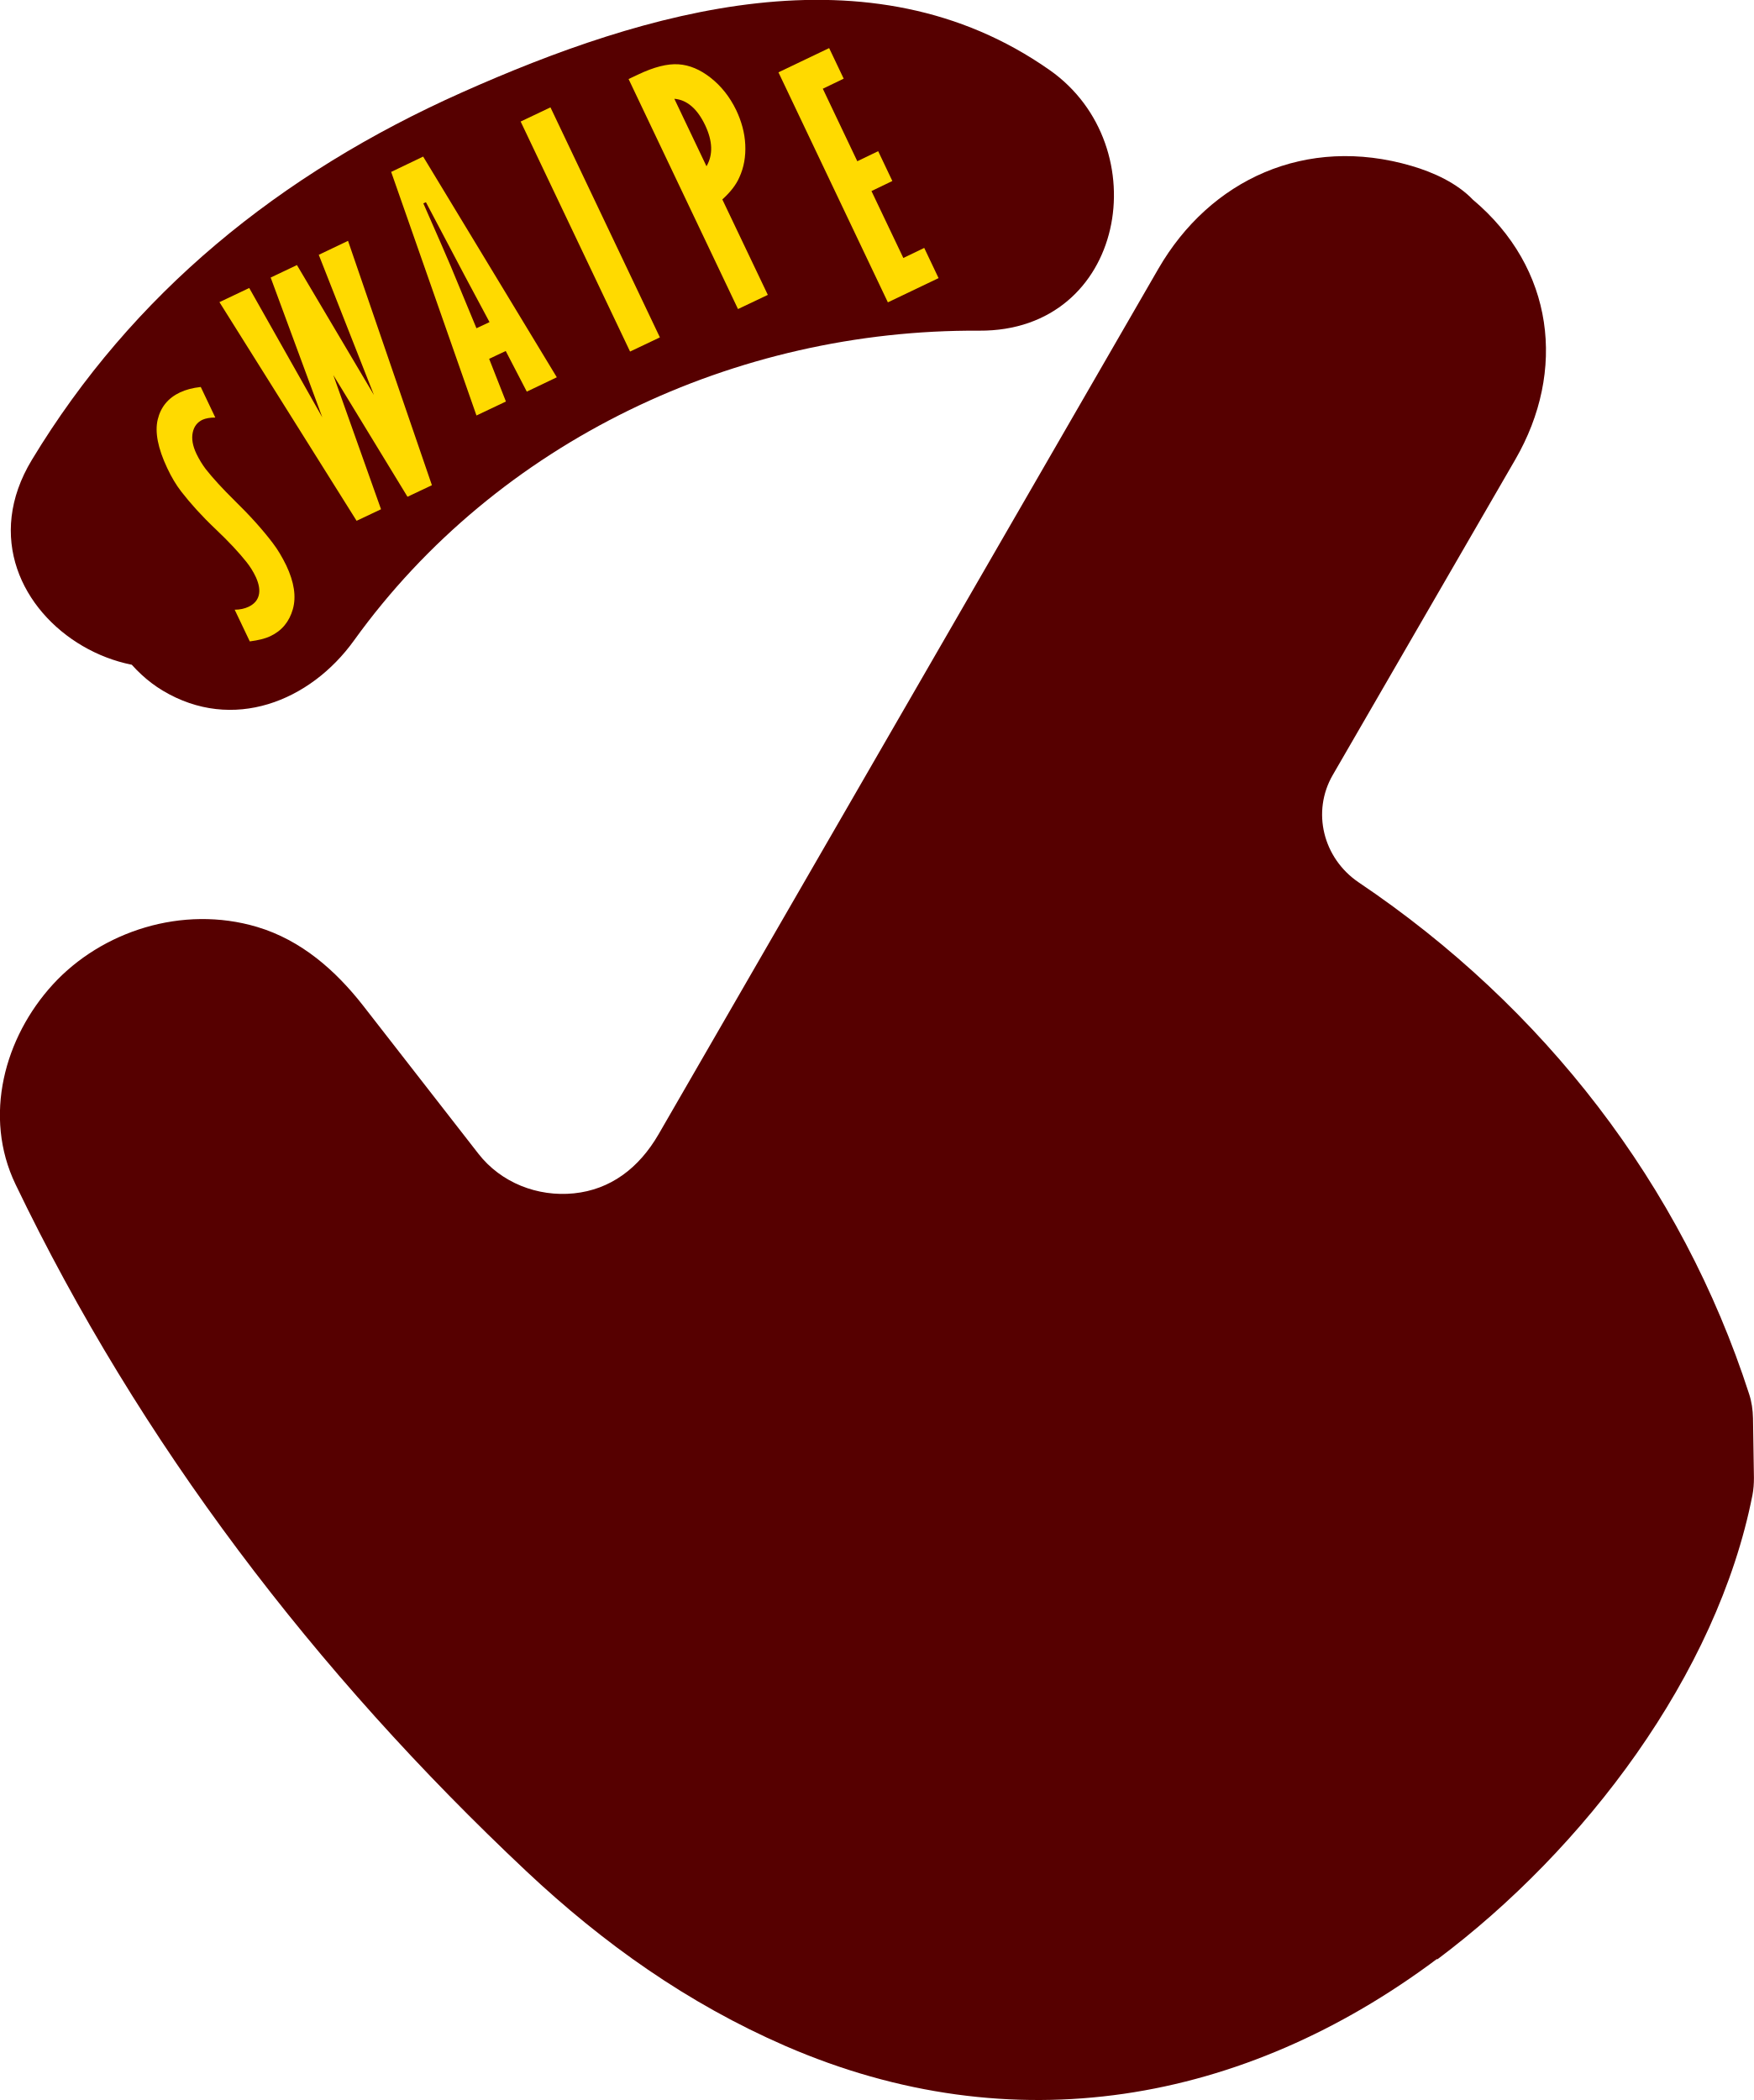
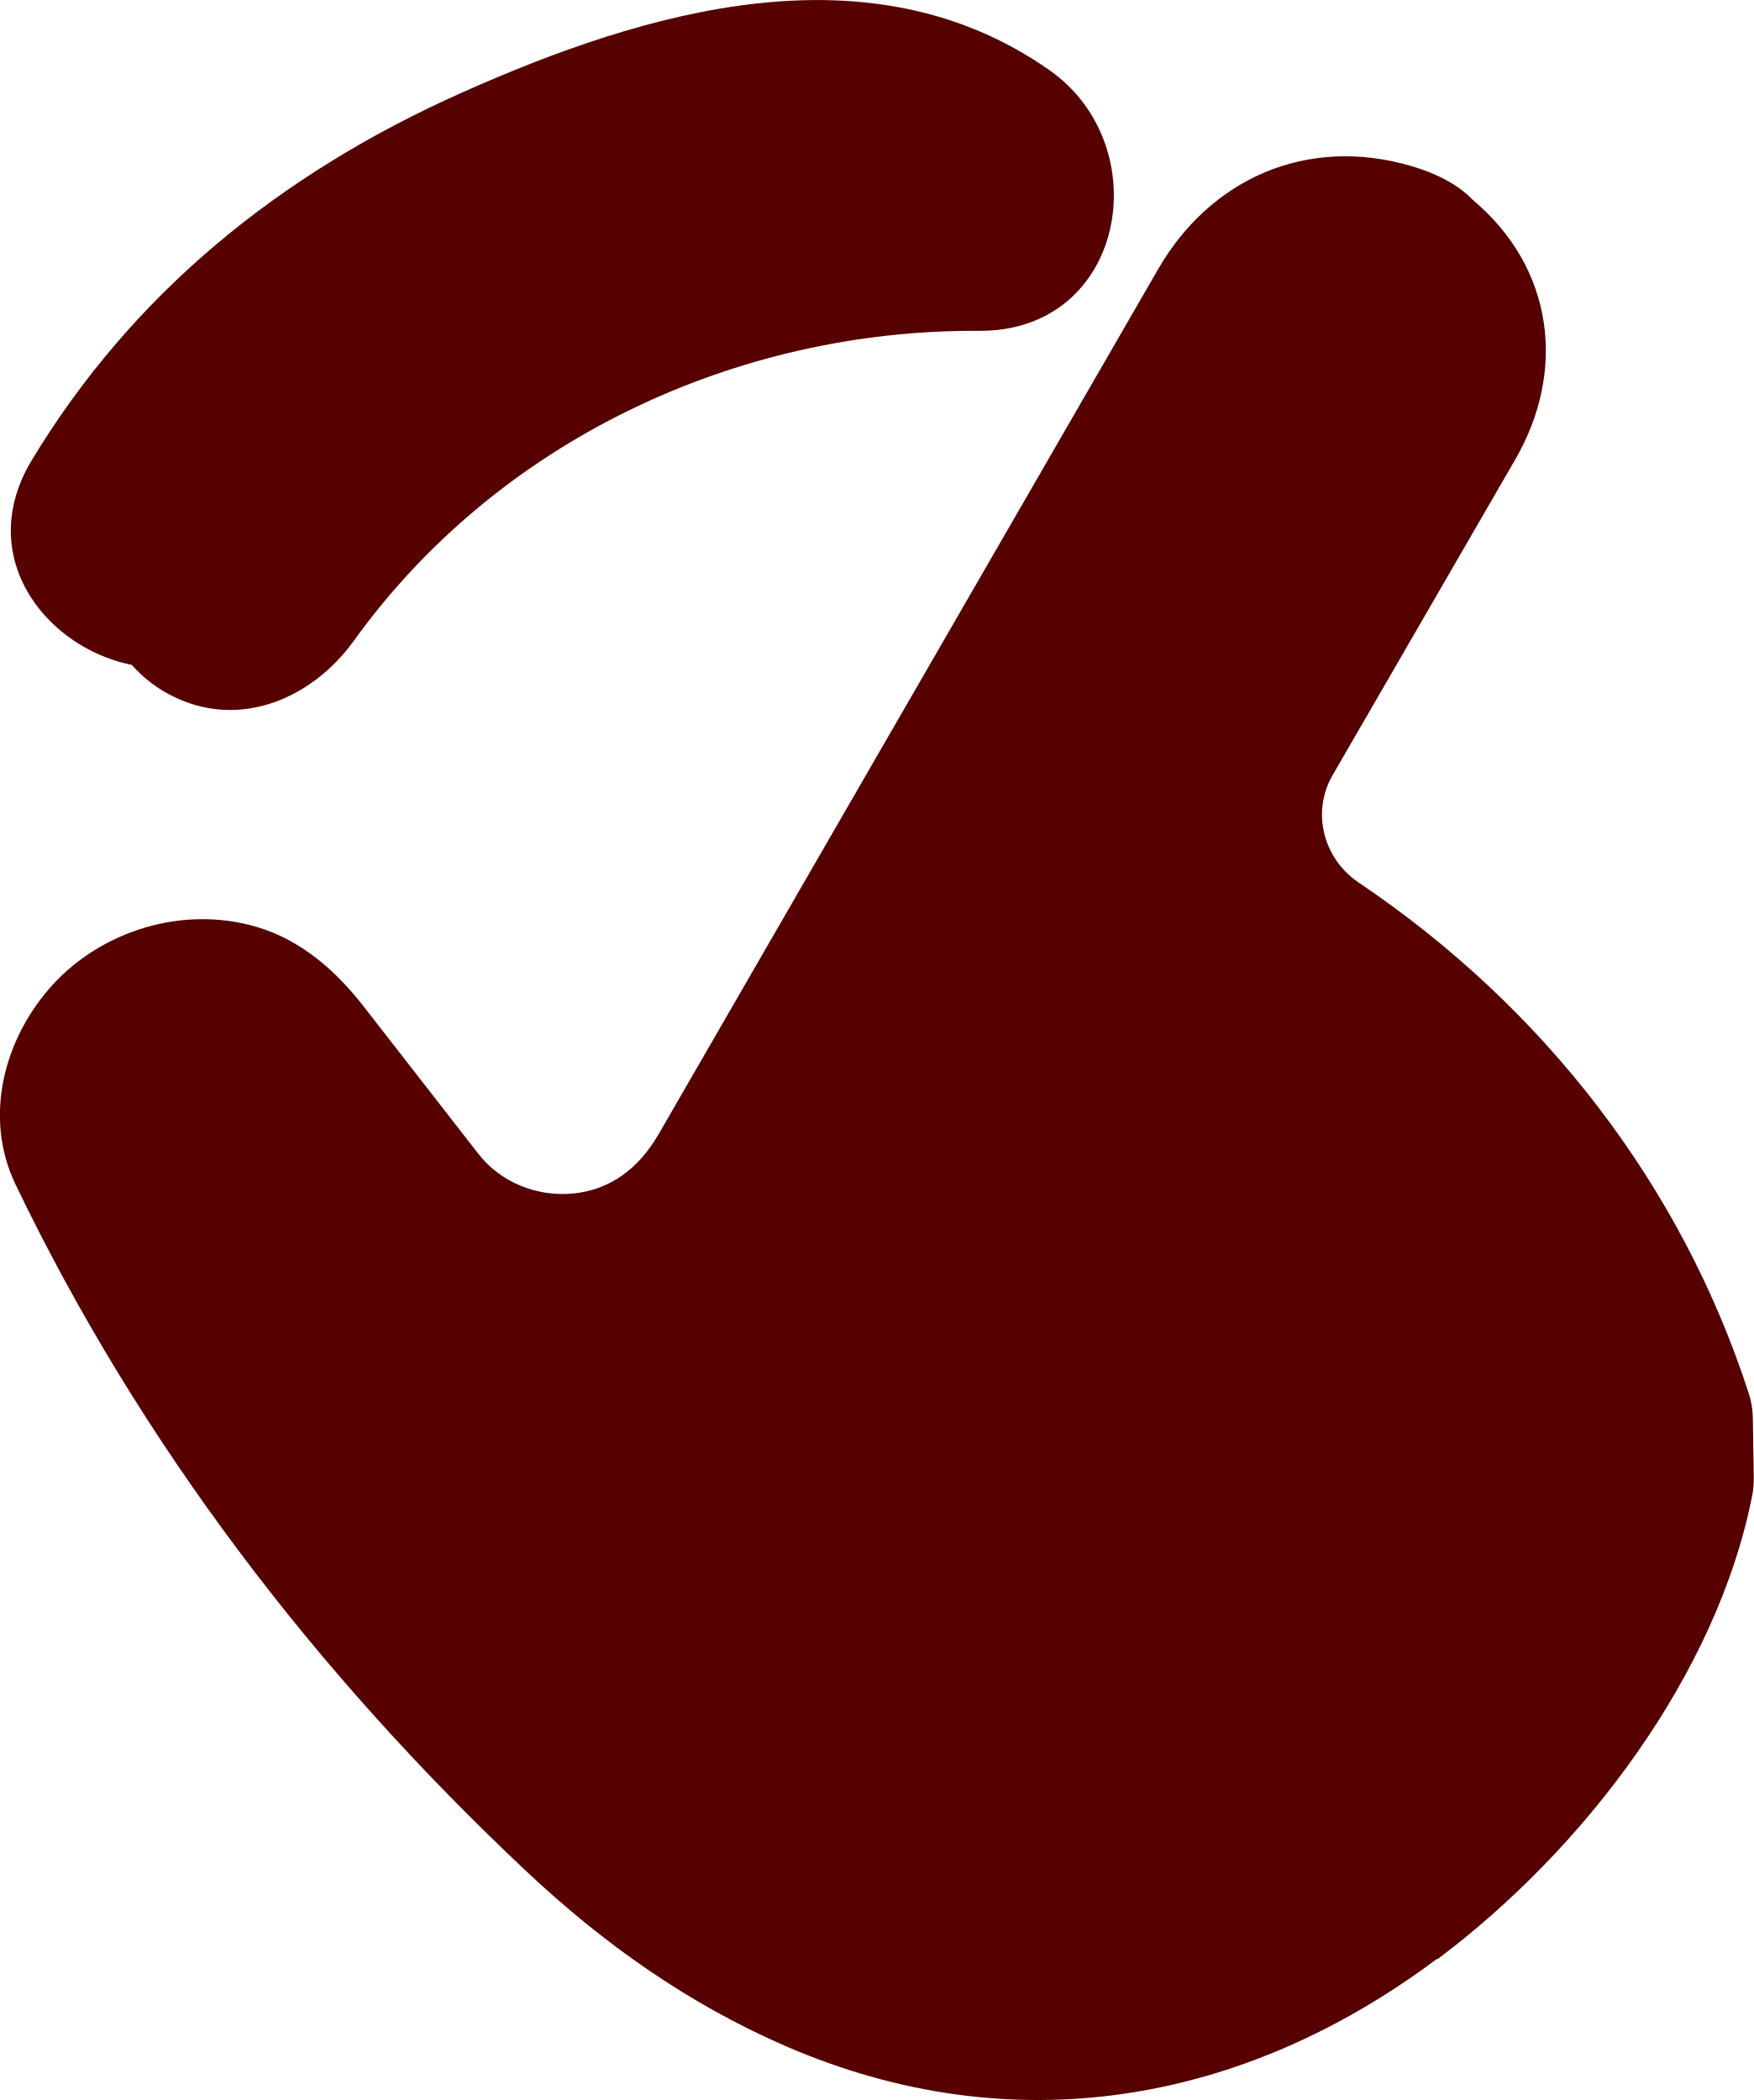
- <svg xmlns="http://www.w3.org/2000/svg" id="Ebene_1" data-name="Ebene 1" viewBox="0 0 94.08 112.66">
+ <svg xmlns="http://www.w3.org/2000/svg" id="Ebene_1" version="1.1" viewBox="0 0 94.09 112.67">
  <defs>
    <style>
-       .cls-1 {
-         fill: #ffda00;
-       }
- 
-       .cls-2 {
+       .st0 {
        fill: #560000;
      }
    </style>
  </defs>
-   <path class="cls-2" d="M77.09,105.09c-10.38,7.77-22.76,9.97-34.96,4.67-5.24-2.28-9.76-5.49-13.88-9.36C16.91,89.74,7.49,77.4.83,63.53c-1.75-3.65-.59-7.88,2.01-10.72s6.94-4.28,10.96-3.08c2.37.71,4.21,2.34,5.68,4.22l6.18,7.94c1.21,1.56,3.18,2.33,5.13,2.13s3.48-1.34,4.54-3.17L62.14,14.42c2.77-4.79,7.92-7.18,13.58-5.52,1.17.34,2.44.92,3.29,1.81,4.37,3.67,5.03,9.19,2.28,13.94l-9.79,16.92c-1.15,1.98-.52,4.48,1.39,5.77,9.94,6.69,17.33,16.26,20.94,27.44.14.42.2.86.21,1.3l.05,3.2c0,.31-.02.62-.08.93-1.9,9.65-9.03,19.01-16.91,24.91Z" />
-   <path class="cls-2" d="M14.67,32.24c3.57-5.9,8.84-9.97,14.94-13.04,5.52-2.78,13.49-6.43,19.12-2.48l3.79-13.98c-18.67-.12-35.64,9-46.48,24.05-2.39,3.31-.55,8.32,2.69,10.26,3.75,2.25,7.91.58,10.26-2.69,7.7-10.7,20.47-16.7,33.53-16.62,7.89.05,9.6-9.9,3.79-13.98-9.64-6.77-21.68-3.19-31.51,1.19S7.1,15.76,1.71,24.67c-5.01,8.28,7.96,15.83,12.95,7.57h0Z" />
-   <g>
-     <path class="cls-1" d="M12.58,32.71c.3,0,.55-.06.76-.16.29-.14.47-.34.54-.61s.02-.59-.15-.97c-.14-.3-.31-.57-.5-.81-.38-.48-.93-1.08-1.67-1.78s-1.34-1.37-1.83-2c-.28-.36-.53-.78-.76-1.27-.5-1.06-.67-1.93-.51-2.6s.56-1.16,1.2-1.46c.3-.14.66-.24,1.11-.29l.78,1.64c-.28,0-.51.04-.69.12-.27.13-.45.35-.52.68s-.01.71.2,1.15c.14.29.31.57.5.82.37.47.89,1.04,1.55,1.69.83.81,1.51,1.57,2.04,2.27.27.35.51.76.73,1.21.42.89.54,1.67.35,2.34s-.59,1.16-1.21,1.45c-.27.13-.64.22-1.1.28l-.81-1.7Z" />
-     <path class="cls-1" d="M11.77,16.21l1.6-.76,3.92,6.94-2.77-7.5,1.41-.67,4.13,6.97-2.96-7.52,1.57-.75,4.5,13.11-1.31.62-3.98-6.53,2.56,7.2-1.31.62-7.37-11.75Z" />
-     <path class="cls-1" d="M20.97,9.23l1.73-.83,7.17,11.84-1.61.77-1.13-2.18-.89.42.9,2.29-1.58.75-4.58-13.08ZM22.84,10.85l-.13.06c.77,1.75,1.26,2.87,1.47,3.37l1.38,3.33.7-.33-1.31-2.45-2.1-3.98Z" />
-     <path class="cls-1" d="M27.93,6.52l1.6-.76,5.87,12.34-1.6.76-5.87-12.34Z" />
-     <path class="cls-1" d="M33.72,4.24l.51-.24c.86-.41,1.58-.59,2.17-.55s1.16.28,1.72.72,1.02,1.01,1.37,1.73c.29.61.46,1.23.49,1.86s-.07,1.22-.32,1.76c-.17.39-.47.78-.91,1.18l2.44,5.12-1.6.76-5.87-12.34ZM36.18,5.31l1.72,3.61c.36-.62.33-1.35-.07-2.2-.21-.44-.45-.78-.73-1.02s-.58-.37-.92-.4Z" />
-     <path class="cls-1" d="M41.76,3.88l2.72-1.3.78,1.64-1.12.54,1.85,3.89,1.12-.54.76,1.6-1.12.54,1.71,3.59,1.12-.54.77,1.62-2.72,1.3-5.87-12.34Z" />
-   </g>
+   <path class="st0" d="M77.09,105.1c-10.38,7.77-22.76,9.97-34.96,4.67-5.24-2.28-9.76-5.49-13.88-9.36C16.91,89.75,7.49,77.41.83,63.54c-1.75-3.65-.59-7.88,2.01-10.72,2.6-2.84,6.94-4.28,10.96-3.08,2.37.71,4.21,2.34,5.68,4.22l6.18,7.94c1.21,1.56,3.18,2.33,5.13,2.13s3.48-1.34,4.54-3.17L62.14,14.43c2.77-4.79,7.92-7.18,13.58-5.52,1.17.34,2.44.92,3.29,1.81,4.37,3.67,5.03,9.19,2.28,13.94l-9.79,16.92c-1.15,1.98-.52,4.48,1.39,5.77,9.94,6.69,17.33,16.26,20.94,27.44.14.42.2.86.21,1.3l.05,3.2c0,.31-.02.62-.08.93-1.9,9.65-9.03,19.01-16.91,24.91v-.03Z" />
+   <path class="st0" d="M14.67,32.25c3.57-5.9,8.84-9.97,14.94-13.04,5.52-2.78,13.49-6.43,19.12-2.48l3.79-13.98c-18.67-.12-35.64,9-46.48,24.05-2.39,3.31-.55,8.32,2.69,10.26,3.75,2.25,7.91.58,10.26-2.69,7.7-10.7,20.47-16.7,33.53-16.62,7.89.05,9.6-9.9,3.79-13.98-9.64-6.77-21.68-3.19-31.51,1.19C14.97,9.34,7.1,15.77,1.71,24.68c-5.01,8.28,7.96,15.83,12.95,7.57h.01Z" />
</svg>
